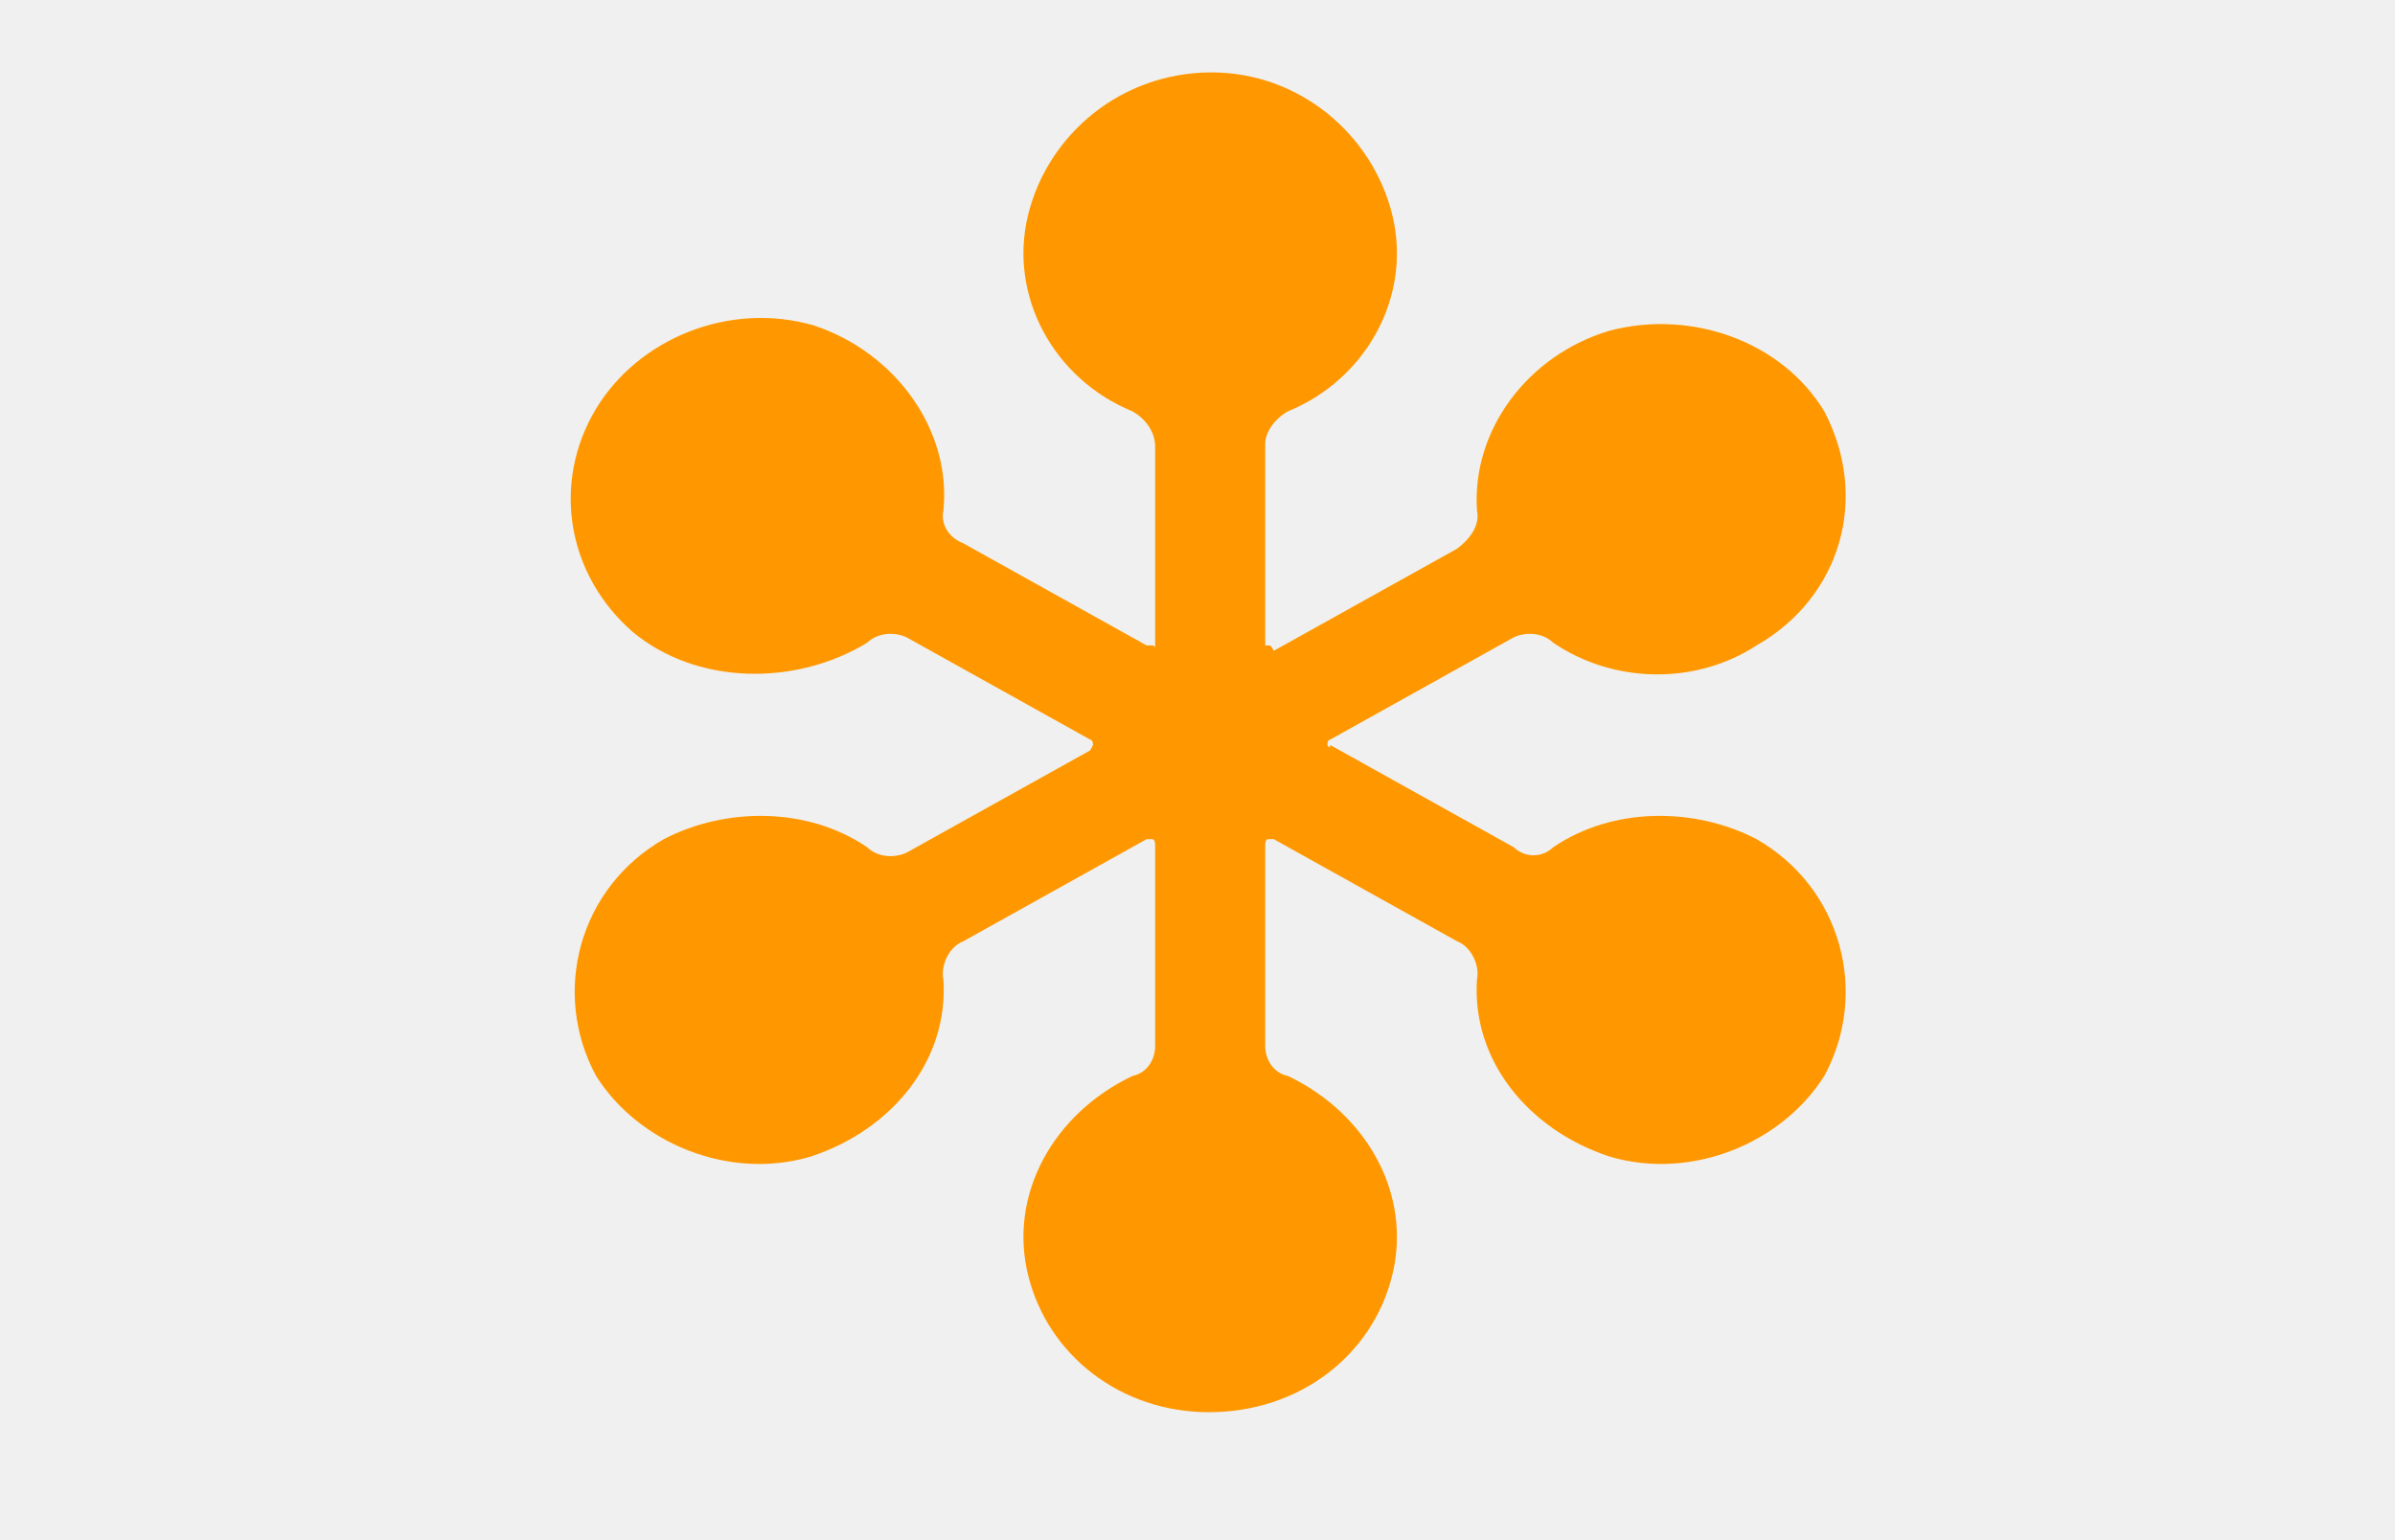
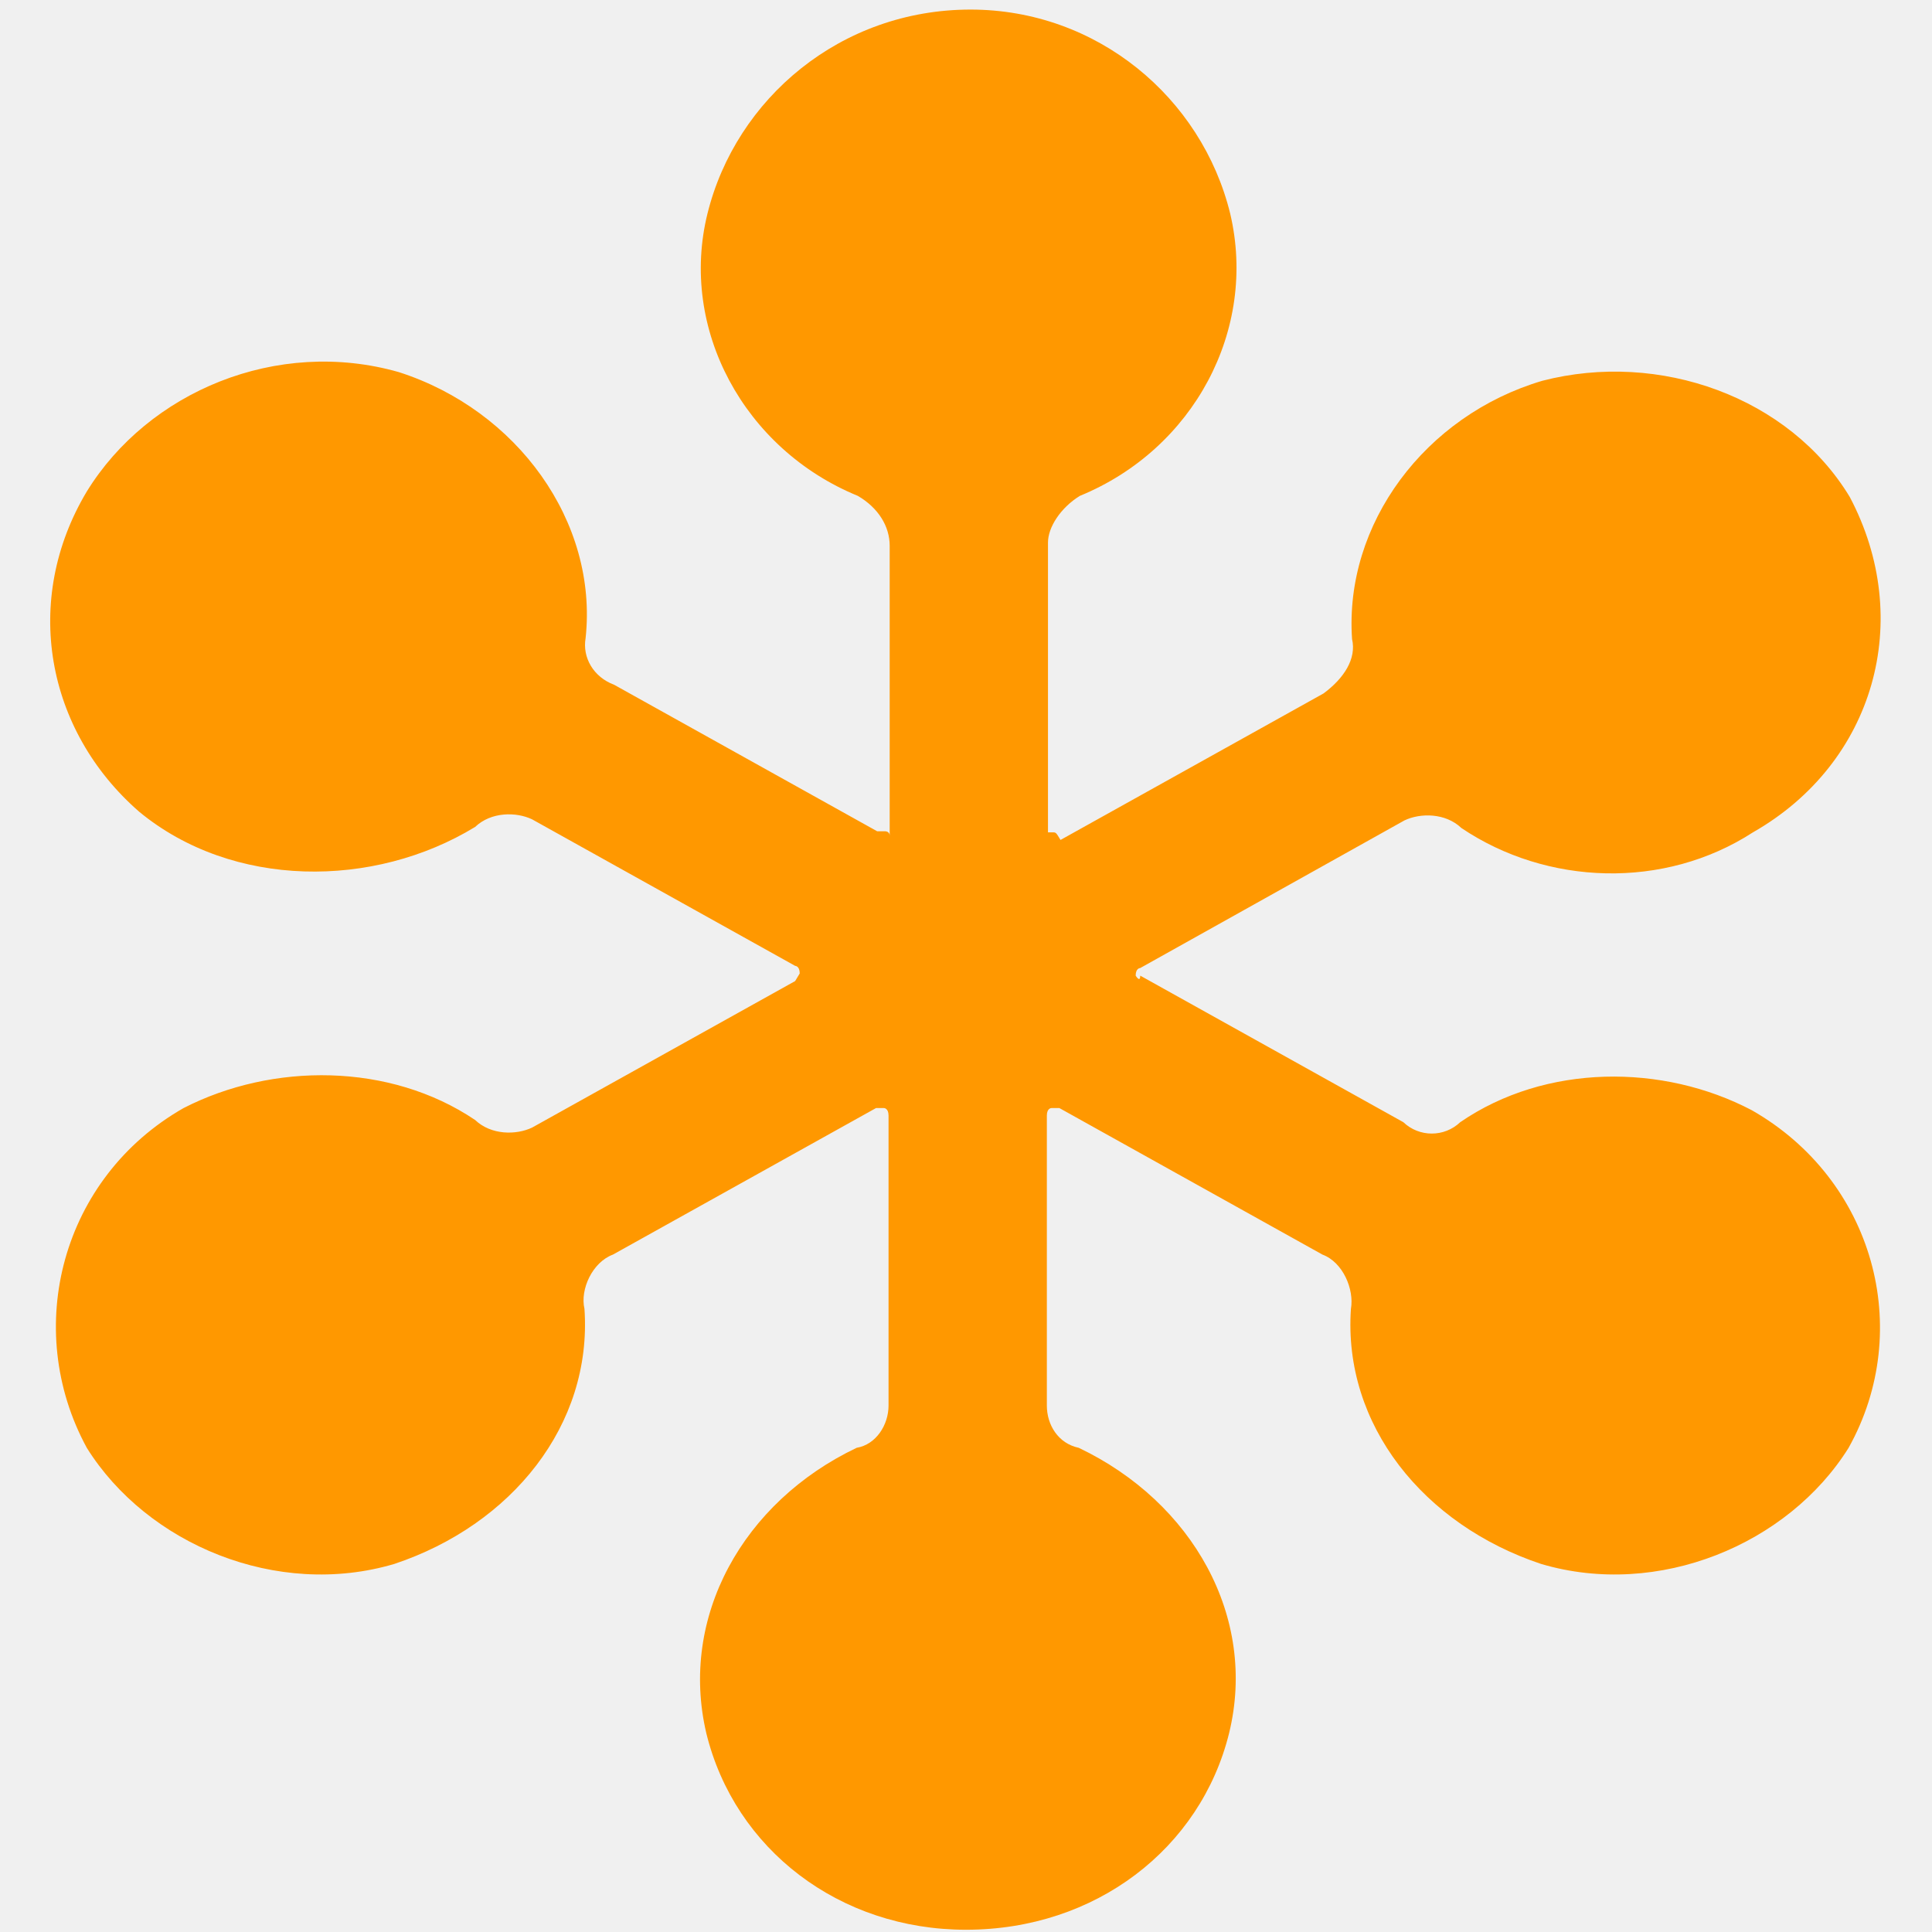
- <svg xmlns="http://www.w3.org/2000/svg" id="" width="280" height="180" version="1.1">
-   <defs id="defs883">
-     <style id="style881">.bwcls-1{fill:#fff}</style>
-   </defs>
+ <svg xmlns="http://www.w3.org/2000/svg" version="1.1" id="Layer_1" x="0px" y="0px" viewBox="0 0 280 280" style="enable-background:new 0 0 280 280;" xml:space="preserve">
+   <style type="text/css">
+ 	.st0{fill:#FF9800;}
+ </style>
  <g id="logo" transform="matrix(1.650532,0,0,1.573126,-88.10534,-10.09622)">
-     <path d="m 163.9,69.4 c -2.2,-1.2 -5.1,-1.2 -7.2,0.3 -0.4,0.4 -1,0.4 -1.4,0 l -6.5,-3.8 c 0,0.2 -0.1,0 -0.1,0 0,-0.2 0.1,-0.2 0.1,-0.2 l 6.5,-3.8 c 0.4,-0.2 1,-0.2 1.4,0.2 2.1,1.5 5,1.6 7.2,0.1 3,-1.8 4,-5.5 2.4,-8.7 -1.5,-2.6 -4.7,-3.8 -7.6,-3 -2.9,0.9 -4.9,3.7 -4.7,6.7 0.1,0.5 -0.2,1 -0.7,1.4 l -6.5,3.8 c -0.1,-0.2 -0.1,-0.2 -0.2,-0.2 h -0.1 v -7.5 c 0,-0.4 0.3,-0.9 0.8,-1.2 2.8,-1.2 4.4,-4.3 3.7,-7.3 -0.7,-3 -3.3,-5.3 -6.4,-5.3 -3.2,0 -5.8,2.3 -6.5,5.3 -0.7,3 0.9,6.1 3.7,7.3 0.5,0.3 0.8,0.8 0.8,1.3 v 7.5 c 0,-0.1 -0.1,-0.1 -0.1,-0.1 h -0.2 l -6.5,-3.8 c -0.5,-0.2 -0.8,-0.7 -0.7,-1.2 0.3,-3 -1.7,-5.9 -4.6,-6.9 -3,-0.9 -6.2,0.5 -7.7,3.1 -1.6,2.8 -1,6.2 1.3,8.3 2.3,2 5.8,2 8.3,0.4 0.4,-0.4 1,-0.4 1.4,-0.2 l 6.5,3.8 c 0,0 0.1,0 0.1,0.2 l -0.1,0.2 -6.5,3.8 c -0.4,0.2 -1,0.2 -1.4,-0.2 -2.1,-1.5 -5,-1.5 -7.2,-0.3 -3,1.8 -4,5.7 -2.4,8.8 1.5,2.5 4.7,3.9 7.6,3 2.9,-1 4.9,-3.6 4.7,-6.6 -0.1,-0.5 0.2,-1.2 0.7,-1.4 l 6.5,-3.8 h 0.2 c 0,0 0.1,0 0.1,0.2 v 7.5 c 0,0.5 -0.3,1 -0.8,1.1 -2.8,1.4 -4.4,4.4 -3.7,7.4 0.7,3 3.3,5.1 6.4,5.1 3.2,0 5.8,-2.1 6.5,-5.1 0.7,-3 -0.9,-6 -3.7,-7.4 -0.5,-0.1 -0.8,-0.6 -0.8,-1.1 v -7.5 c 0,-0.2 0.1,-0.2 0.1,-0.2 h 0.2 l 6.5,3.8 c 0.5,0.2 0.8,0.9 0.7,1.4 -0.2,3 1.8,5.6 4.7,6.6 2.9,0.9 6.1,-0.5 7.6,-3 1.6,-3.1 0.6,-7 -2.4,-8.8 z" transform="matrix(2,0,0,2,-150,-70)" id="path885" style="fill:#ff9800" />
+     <path id="path885" class="st0" d="M207.2,108.7c-7.8-4.3-18.1-4.3-25.6,1.1c-1.4,1.4-3.6,1.4-5,0   l-23.1-13.5c0,0.7-0.4,0-0.4,0c0-0.7,0.4-0.7,0.4-0.7L176.7,82c1.4-0.7,3.6-0.7,5,0.7c7.5,5.3,17.8,5.7,25.6,0.4   c10.7-6.4,14.2-19.6,8.5-30.9c-5.3-9.2-16.7-13.5-27-10.7c-10.3,3.2-17.4,13.2-16.7,23.8c0.4,1.8-0.7,3.6-2.5,5l-23.1,13.5   c-0.4-0.7-0.4-0.7-0.7-0.7h-0.4V56.4c0-1.4,1.1-3.2,2.8-4.3c10-4.3,15.6-15.3,13.2-26c-2.5-10.7-11.7-18.8-22.8-18.8   c-11.4,0-20.6,8.2-23.1,18.8s3.2,21.7,13.2,26c1.8,1.1,2.8,2.8,2.8,4.6v26.7c0-0.4-0.4-0.4-0.4-0.4h-0.7l-23.1-13.5   c-1.8-0.7-2.8-2.5-2.5-4.3c1.1-10.7-6-21-16.4-24.5c-10.7-3.2-22,1.8-27.4,11c-5.7,10-3.6,22,4.6,29.5c8.2,7.1,20.6,7.1,29.5,1.4   c1.4-1.4,3.6-1.4,5-0.7l23.1,13.5c0,0,0.4,0,0.4,0.7l-0.4,0.7l-23.1,13.5c-1.4,0.7-3.6,0.7-5-0.7c-7.5-5.3-17.8-5.3-25.6-1.1   c-10.7,6.4-14.2,20.3-8.5,31.3c5.3,8.9,16.7,13.9,27,10.7c10.3-3.6,17.4-12.8,16.7-23.5c-0.4-1.8,0.7-4.3,2.5-5l23.1-13.5h0.7   c0,0,0.4,0,0.4,0.7v26.7c0,1.8-1.1,3.6-2.8,3.9c-10,5-15.6,15.6-13.2,26.3c2.5,10.7,11.7,18.1,22.8,18.1c11.4,0,20.6-7.5,23.1-18.1   c2.5-10.7-3.2-21.3-13.2-26.3c-1.8-0.4-2.8-2.1-2.8-3.9v-26.7c0-0.7,0.4-0.7,0.4-0.7h0.7l23.1,13.5c1.8,0.7,2.8,3.2,2.5,5   c-0.7,10.7,6.4,19.9,16.7,23.5c10.3,3.2,21.7-1.8,27-10.7C221.5,128.9,217.9,115.1,207.2,108.7z" />
  </g>
</svg>
